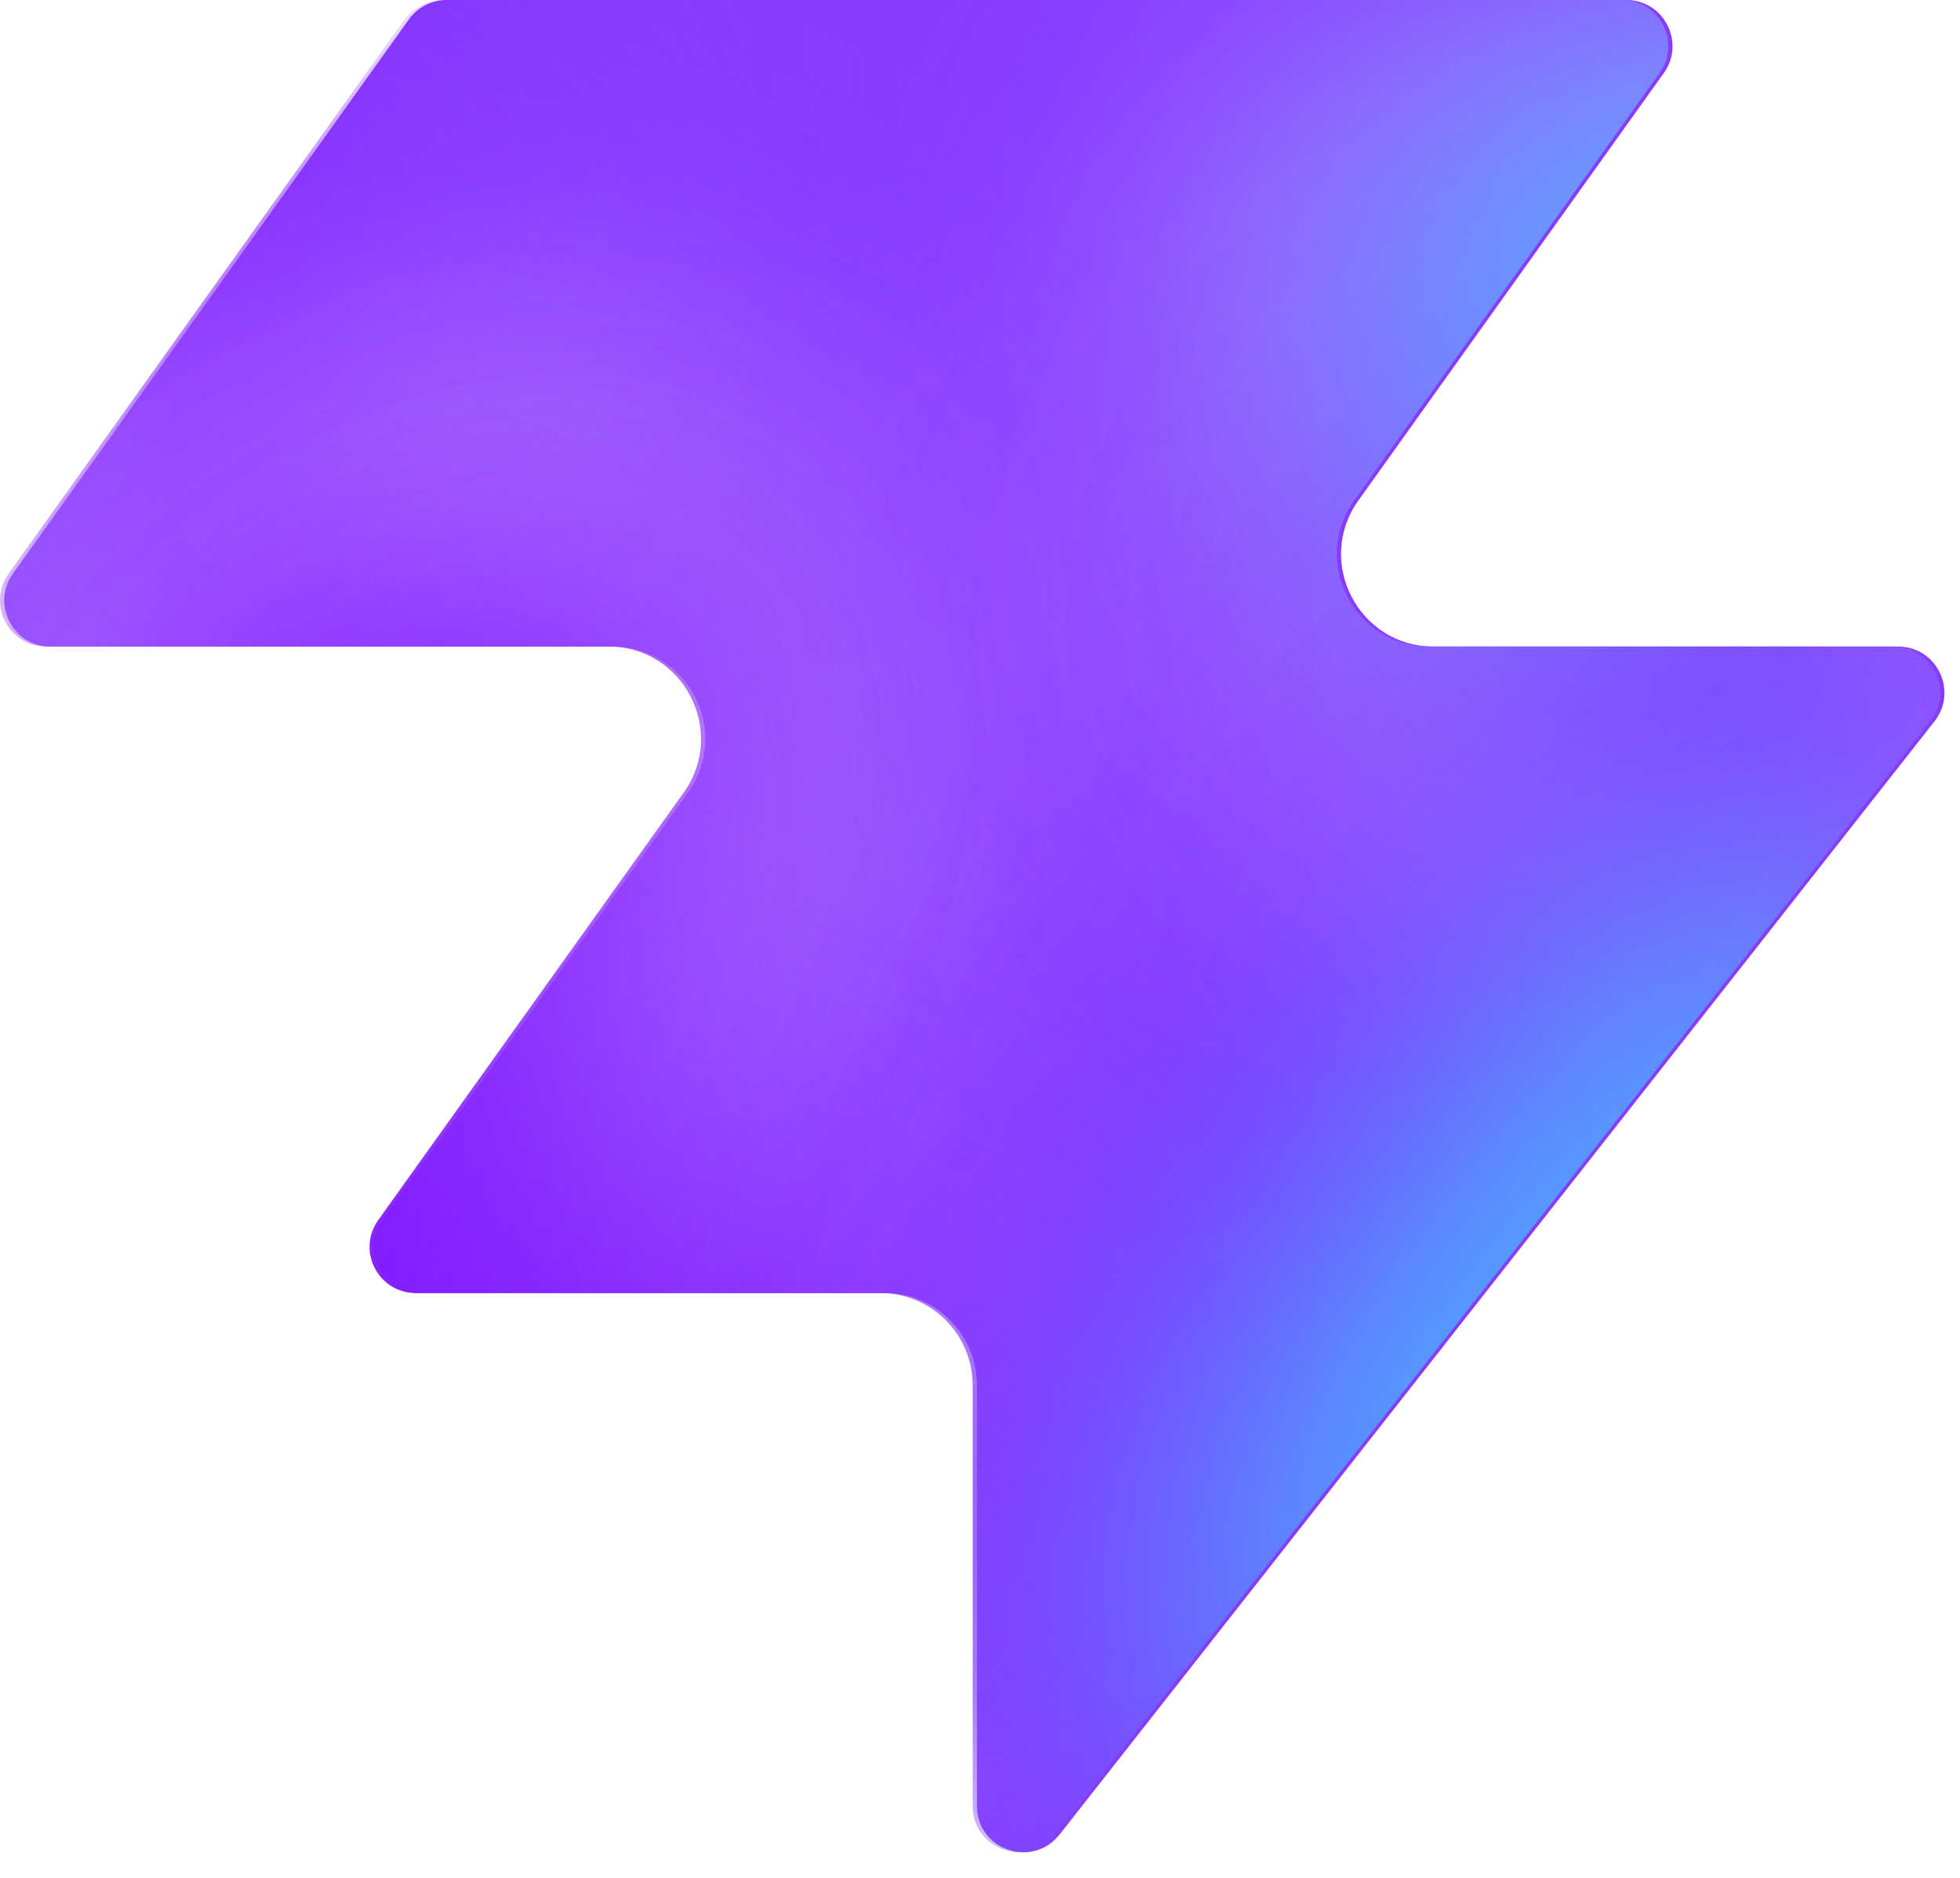
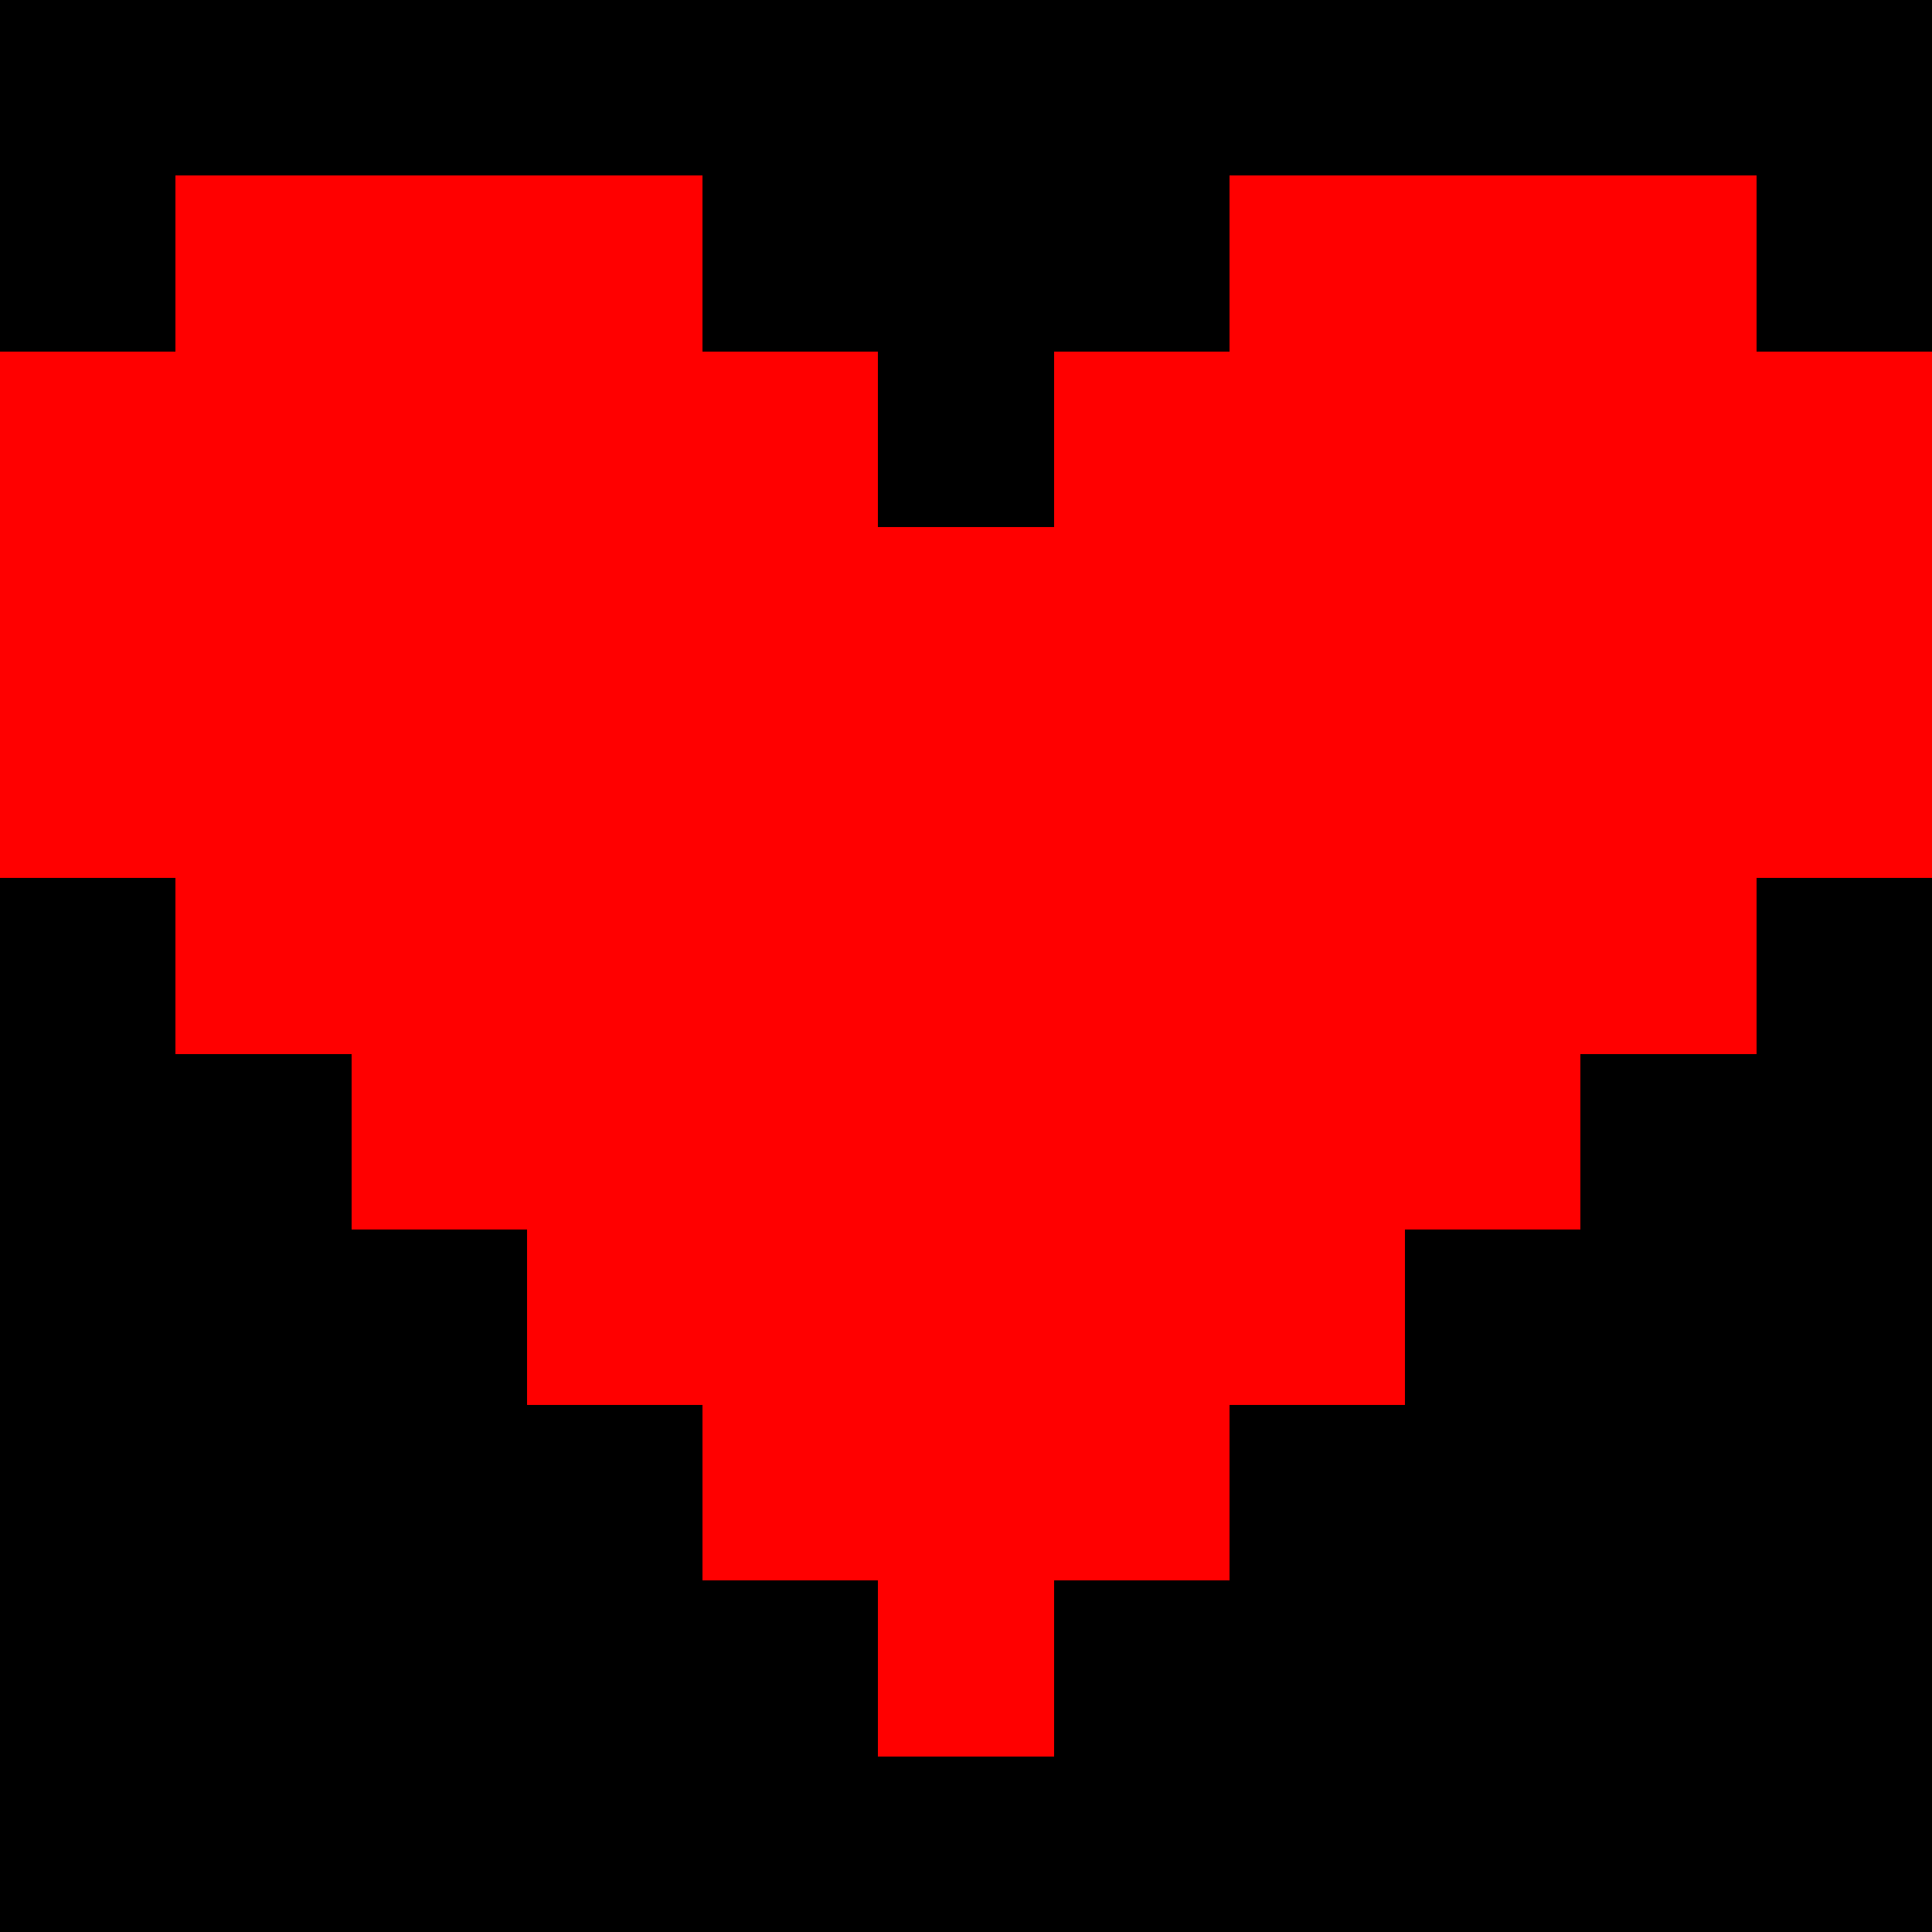
- <svg xmlns="http://www.w3.org/2000/svg" width="48" height="46" fill="none" viewBox="0 0 48 46">
-   <path fill="#863bff" d="M25.946 44.938c-.664.845-2.021.375-2.021-.698V33.937a2.26 2.26 0 0 0-2.262-2.262H10.287c-.92 0-1.456-1.04-.92-1.788l7.48-10.471c1.07-1.497 0-3.578-1.842-3.578H1.237c-.92 0-1.456-1.04-.92-1.788L10.013.474c.214-.297.556-.474.92-.474h28.894c.92 0 1.456 1.04.92 1.788l-7.48 10.471c-1.07 1.498 0 3.579 1.842 3.579h11.377c.943 0 1.473 1.088.89 1.83L25.947 44.94z" style="fill:#863bff;fill:color(display-p3 .525 .23 1);fill-opacity:1" />
-   <mask id="a" width="48" height="46" x="0" y="0" maskUnits="userSpaceOnUse" style="mask-type:alpha">
-     <path fill="#000" d="M25.842 44.938c-.664.844-2.021.375-2.021-.698V33.937a2.26 2.26 0 0 0-2.262-2.262H10.183c-.92 0-1.456-1.04-.92-1.788l7.48-10.471c1.07-1.498 0-3.579-1.842-3.579H1.133c-.92 0-1.456-1.04-.92-1.787L9.91.473c.214-.297.556-.474.92-.474h28.894c.92 0 1.456 1.04.92 1.788l-7.48 10.471c-1.07 1.498 0 3.578 1.842 3.578h11.377c.943 0 1.473 1.088.89 1.832L25.843 44.94z" style="fill:#000;fill-opacity:1" />
-   </mask>
-   <g mask="url(#a)">
-     <g filter="url(#b)">
-       <ellipse cx="5.508" cy="14.704" fill="#ede6ff" rx="5.508" ry="14.704" style="fill:#ede6ff;fill:color(display-p3 .927 .903 1);fill-opacity:1" transform="matrix(.00324 1 1 -.00324 -4.47 31.516)" />
-     </g>
-     <g filter="url(#c)">
-       <ellipse cx="10.399" cy="29.851" fill="#ede6ff" rx="10.399" ry="29.851" style="fill:#ede6ff;fill:color(display-p3 .927 .903 1);fill-opacity:1" transform="matrix(.00324 1 1 -.00324 -39.328 7.883)" />
-     </g>
-     <g filter="url(#d)">
-       <ellipse cx="5.508" cy="30.487" fill="#7e14ff" rx="5.508" ry="30.487" style="fill:#7e14ff;fill:color(display-p3 .492 .077 1);fill-opacity:1" transform="rotate(89.814 -25.913 -14.639)scale(1 -1)" />
-     </g>
-     <g filter="url(#e)">
-       <ellipse cx="5.508" cy="30.599" fill="#7e14ff" rx="5.508" ry="30.599" style="fill:#7e14ff;fill:color(display-p3 .492 .077 1);fill-opacity:1" transform="rotate(89.814 -32.644 -3.334)scale(1 -1)" />
-     </g>
-     <g filter="url(#f)">
-       <ellipse cx="5.508" cy="30.599" fill="#7e14ff" rx="5.508" ry="30.599" style="fill:#7e14ff;fill:color(display-p3 .492 .077 1);fill-opacity:1" transform="matrix(.00324 1 1 -.00324 -34.34 30.47)" />
-     </g>
-     <g filter="url(#g)">
-       <ellipse cx="14.072" cy="22.078" fill="#ede6ff" rx="14.072" ry="22.078" style="fill:#ede6ff;fill:color(display-p3 .927 .903 1);fill-opacity:1" transform="rotate(93.35 24.506 48.493)scale(-1 1)" />
-     </g>
-     <g filter="url(#h)">
-       <ellipse cx="3.47" cy="21.501" fill="#7e14ff" rx="3.47" ry="21.501" style="fill:#7e14ff;fill:color(display-p3 .492 .077 1);fill-opacity:1" transform="rotate(89.009 28.708 47.59)scale(-1 1)" />
-     </g>
-     <g filter="url(#i)">
-       <ellipse cx="3.47" cy="21.501" fill="#7e14ff" rx="3.47" ry="21.501" style="fill:#7e14ff;fill:color(display-p3 .492 .077 1);fill-opacity:1" transform="rotate(89.009 28.708 47.59)scale(-1 1)" />
-     </g>
-     <g filter="url(#j)">
-       <ellipse cx=".387" cy="8.972" fill="#7e14ff" rx="4.407" ry="29.108" style="fill:#7e14ff;fill:color(display-p3 .492 .077 1);fill-opacity:1" transform="rotate(39.51 .387 8.972)" />
-     </g>
-     <g filter="url(#k)">
-       <ellipse cx="47.523" cy="-6.092" fill="#7e14ff" rx="4.407" ry="29.108" style="fill:#7e14ff;fill:color(display-p3 .492 .077 1);fill-opacity:1" transform="rotate(37.892 47.523 -6.092)" />
-     </g>
-     <g filter="url(#l)">
-       <ellipse cx="41.412" cy="6.333" fill="#47bfff" rx="5.971" ry="9.665" style="fill:#47bfff;fill:color(display-p3 .28 .748 1);fill-opacity:1" transform="rotate(37.892 41.412 6.333)" />
-     </g>
-     <g filter="url(#m)">
-       <ellipse cx="-1.879" cy="38.332" fill="#7e14ff" rx="4.407" ry="29.108" style="fill:#7e14ff;fill:color(display-p3 .492 .077 1);fill-opacity:1" transform="rotate(37.892 -1.88 38.332)" />
-     </g>
-     <g filter="url(#n)">
-       <ellipse cx="-1.879" cy="38.332" fill="#7e14ff" rx="4.407" ry="29.108" style="fill:#7e14ff;fill:color(display-p3 .492 .077 1);fill-opacity:1" transform="rotate(37.892 -1.88 38.332)" />
-     </g>
-     <g filter="url(#o)">
-       <ellipse cx="35.651" cy="29.907" fill="#7e14ff" rx="4.407" ry="29.108" style="fill:#7e14ff;fill:color(display-p3 .492 .077 1);fill-opacity:1" transform="rotate(37.892 35.651 29.907)" />
-     </g>
-     <g filter="url(#p)">
-       <ellipse cx="38.418" cy="32.4" fill="#47bfff" rx="5.971" ry="15.297" style="fill:#47bfff;fill:color(display-p3 .28 .748 1);fill-opacity:1" transform="rotate(37.892 38.418 32.4)" />
-     </g>
+ <svg xmlns="http://www.w3.org/2000/svg" viewBox="0 0 11 11" shape-rendering="crispEdges">
+   <rect width="11" height="11" fill="#000" />
+   <g fill="#f00">
+     <rect x="1" y="1" width="1" height="1" />
+     <rect x="2" y="1" width="1" height="1" />
+     <rect x="3" y="1" width="1" height="1" />
+     <rect x="7" y="1" width="1" height="1" />
+     <rect x="8" y="1" width="1" height="1" />
+     <rect x="9" y="1" width="1" height="1" />
+     <rect x="0" y="2" width="1" height="1" />
+     <rect x="1" y="2" width="1" height="1" />
+     <rect x="2" y="2" width="1" height="1" />
+     <rect x="3" y="2" width="1" height="1" />
+     <rect x="4" y="2" width="1" height="1" />
+     <rect x="6" y="2" width="1" height="1" />
+     <rect x="7" y="2" width="1" height="1" />
+     <rect x="8" y="2" width="1" height="1" />
+     <rect x="9" y="2" width="1" height="1" />
+     <rect x="10" y="2" width="1" height="1" />
+     <rect x="0" y="3" width="1" height="1" />
+     <rect x="1" y="3" width="1" height="1" />
+     <rect x="2" y="3" width="1" height="1" />
+     <rect x="3" y="3" width="1" height="1" />
+     <rect x="4" y="3" width="1" height="1" />
+     <rect x="5" y="3" width="1" height="1" />
+     <rect x="6" y="3" width="1" height="1" />
+     <rect x="7" y="3" width="1" height="1" />
+     <rect x="8" y="3" width="1" height="1" />
+     <rect x="9" y="3" width="1" height="1" />
+     <rect x="10" y="3" width="1" height="1" />
+     <rect x="0" y="4" width="1" height="1" />
+     <rect x="1" y="4" width="1" height="1" />
+     <rect x="2" y="4" width="1" height="1" />
+     <rect x="3" y="4" width="1" height="1" />
+     <rect x="4" y="4" width="1" height="1" />
+     <rect x="5" y="4" width="1" height="1" />
+     <rect x="6" y="4" width="1" height="1" />
+     <rect x="7" y="4" width="1" height="1" />
+     <rect x="8" y="4" width="1" height="1" />
+     <rect x="9" y="4" width="1" height="1" />
+     <rect x="10" y="4" width="1" height="1" />
+     <rect x="1" y="5" width="1" height="1" />
+     <rect x="2" y="5" width="1" height="1" />
+     <rect x="3" y="5" width="1" height="1" />
+     <rect x="4" y="5" width="1" height="1" />
+     <rect x="5" y="5" width="1" height="1" />
+     <rect x="6" y="5" width="1" height="1" />
+     <rect x="7" y="5" width="1" height="1" />
+     <rect x="8" y="5" width="1" height="1" />
+     <rect x="9" y="5" width="1" height="1" />
+     <rect x="2" y="6" width="1" height="1" />
+     <rect x="3" y="6" width="1" height="1" />
+     <rect x="4" y="6" width="1" height="1" />
+     <rect x="5" y="6" width="1" height="1" />
+     <rect x="6" y="6" width="1" height="1" />
+     <rect x="7" y="6" width="1" height="1" />
+     <rect x="8" y="6" width="1" height="1" />
+     <rect x="3" y="7" width="1" height="1" />
+     <rect x="4" y="7" width="1" height="1" />
+     <rect x="5" y="7" width="1" height="1" />
+     <rect x="6" y="7" width="1" height="1" />
+     <rect x="7" y="7" width="1" height="1" />
+     <rect x="4" y="8" width="1" height="1" />
+     <rect x="5" y="8" width="1" height="1" />
+     <rect x="6" y="8" width="1" height="1" />
+     <rect x="5" y="9" width="1" height="1" />
  </g>
-   <defs>
-     <filter id="b" width="60.045" height="41.654" x="-19.77" y="16.149" color-interpolation-filters="sRGB" filterUnits="userSpaceOnUse">
-       <feFlood flood-opacity="0" result="BackgroundImageFix" />
-       <feBlend in="SourceGraphic" in2="BackgroundImageFix" result="shape" />
-       <feGaussianBlur result="effect1_foregroundBlur_2002_17158" stdDeviation="7.659" />
-     </filter>
-     <filter id="c" width="90.34" height="51.437" x="-54.613" y="-7.533" color-interpolation-filters="sRGB" filterUnits="userSpaceOnUse">
-       <feFlood flood-opacity="0" result="BackgroundImageFix" />
-       <feBlend in="SourceGraphic" in2="BackgroundImageFix" result="shape" />
-       <feGaussianBlur result="effect1_foregroundBlur_2002_17158" stdDeviation="7.659" />
-     </filter>
-     <filter id="d" width="79.355" height="29.4" x="-49.64" y="2.03" color-interpolation-filters="sRGB" filterUnits="userSpaceOnUse">
-       <feFlood flood-opacity="0" result="BackgroundImageFix" />
-       <feBlend in="SourceGraphic" in2="BackgroundImageFix" result="shape" />
-       <feGaussianBlur result="effect1_foregroundBlur_2002_17158" stdDeviation="4.596" />
-     </filter>
-     <filter id="e" width="79.579" height="29.4" x="-45.045" y="20.029" color-interpolation-filters="sRGB" filterUnits="userSpaceOnUse">
-       <feFlood flood-opacity="0" result="BackgroundImageFix" />
-       <feBlend in="SourceGraphic" in2="BackgroundImageFix" result="shape" />
-       <feGaussianBlur result="effect1_foregroundBlur_2002_17158" stdDeviation="4.596" />
-     </filter>
-     <filter id="f" width="79.579" height="29.4" x="-43.513" y="21.178" color-interpolation-filters="sRGB" filterUnits="userSpaceOnUse">
-       <feFlood flood-opacity="0" result="BackgroundImageFix" />
-       <feBlend in="SourceGraphic" in2="BackgroundImageFix" result="shape" />
-       <feGaussianBlur result="effect1_foregroundBlur_2002_17158" stdDeviation="4.596" />
-     </filter>
-     <filter id="g" width="74.749" height="58.852" x="15.756" y="-17.901" color-interpolation-filters="sRGB" filterUnits="userSpaceOnUse">
-       <feFlood flood-opacity="0" result="BackgroundImageFix" />
-       <feBlend in="SourceGraphic" in2="BackgroundImageFix" result="shape" />
-       <feGaussianBlur result="effect1_foregroundBlur_2002_17158" stdDeviation="7.659" />
-     </filter>
-     <filter id="h" width="61.377" height="25.362" x="23.548" y="2.284" color-interpolation-filters="sRGB" filterUnits="userSpaceOnUse">
-       <feFlood flood-opacity="0" result="BackgroundImageFix" />
-       <feBlend in="SourceGraphic" in2="BackgroundImageFix" result="shape" />
-       <feGaussianBlur result="effect1_foregroundBlur_2002_17158" stdDeviation="4.596" />
-     </filter>
-     <filter id="i" width="61.377" height="25.362" x="23.548" y="2.284" color-interpolation-filters="sRGB" filterUnits="userSpaceOnUse">
-       <feFlood flood-opacity="0" result="BackgroundImageFix" />
-       <feBlend in="SourceGraphic" in2="BackgroundImageFix" result="shape" />
-       <feGaussianBlur result="effect1_foregroundBlur_2002_17158" stdDeviation="4.596" />
-     </filter>
-     <filter id="j" width="56.045" height="63.649" x="-27.636" y="-22.853" color-interpolation-filters="sRGB" filterUnits="userSpaceOnUse">
-       <feFlood flood-opacity="0" result="BackgroundImageFix" />
-       <feBlend in="SourceGraphic" in2="BackgroundImageFix" result="shape" />
-       <feGaussianBlur result="effect1_foregroundBlur_2002_17158" stdDeviation="4.596" />
-     </filter>
-     <filter id="k" width="54.814" height="64.646" x="20.116" y="-38.415" color-interpolation-filters="sRGB" filterUnits="userSpaceOnUse">
-       <feFlood flood-opacity="0" result="BackgroundImageFix" />
-       <feBlend in="SourceGraphic" in2="BackgroundImageFix" result="shape" />
-       <feGaussianBlur result="effect1_foregroundBlur_2002_17158" stdDeviation="4.596" />
-     </filter>
-     <filter id="l" width="33.541" height="35.313" x="24.641" y="-11.323" color-interpolation-filters="sRGB" filterUnits="userSpaceOnUse">
-       <feFlood flood-opacity="0" result="BackgroundImageFix" />
-       <feBlend in="SourceGraphic" in2="BackgroundImageFix" result="shape" />
-       <feGaussianBlur result="effect1_foregroundBlur_2002_17158" stdDeviation="4.596" />
-     </filter>
-     <filter id="m" width="54.814" height="64.646" x="-29.286" y="6.009" color-interpolation-filters="sRGB" filterUnits="userSpaceOnUse">
-       <feFlood flood-opacity="0" result="BackgroundImageFix" />
-       <feBlend in="SourceGraphic" in2="BackgroundImageFix" result="shape" />
-       <feGaussianBlur result="effect1_foregroundBlur_2002_17158" stdDeviation="4.596" />
-     </filter>
-     <filter id="n" width="54.814" height="64.646" x="-29.286" y="6.009" color-interpolation-filters="sRGB" filterUnits="userSpaceOnUse">
-       <feFlood flood-opacity="0" result="BackgroundImageFix" />
-       <feBlend in="SourceGraphic" in2="BackgroundImageFix" result="shape" />
-       <feGaussianBlur result="effect1_foregroundBlur_2002_17158" stdDeviation="4.596" />
-     </filter>
-     <filter id="o" width="54.814" height="64.646" x="8.244" y="-2.416" color-interpolation-filters="sRGB" filterUnits="userSpaceOnUse">
-       <feFlood flood-opacity="0" result="BackgroundImageFix" />
-       <feBlend in="SourceGraphic" in2="BackgroundImageFix" result="shape" />
-       <feGaussianBlur result="effect1_foregroundBlur_2002_17158" stdDeviation="4.596" />
-     </filter>
-     <filter id="p" width="39.409" height="43.623" x="18.713" y="10.588" color-interpolation-filters="sRGB" filterUnits="userSpaceOnUse">
-       <feFlood flood-opacity="0" result="BackgroundImageFix" />
-       <feBlend in="SourceGraphic" in2="BackgroundImageFix" result="shape" />
-       <feGaussianBlur result="effect1_foregroundBlur_2002_17158" stdDeviation="4.596" />
-     </filter>
-   </defs>
</svg>
